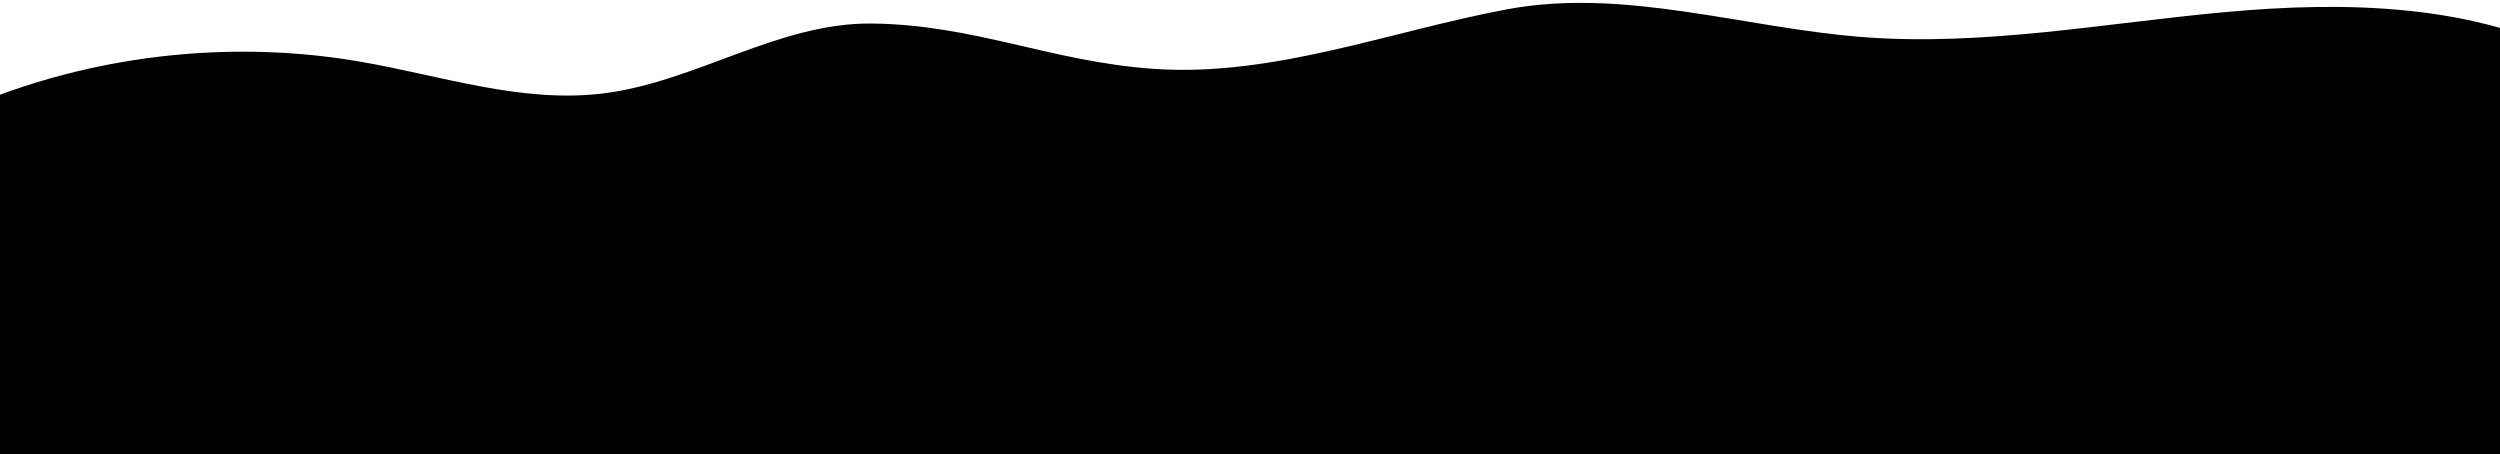
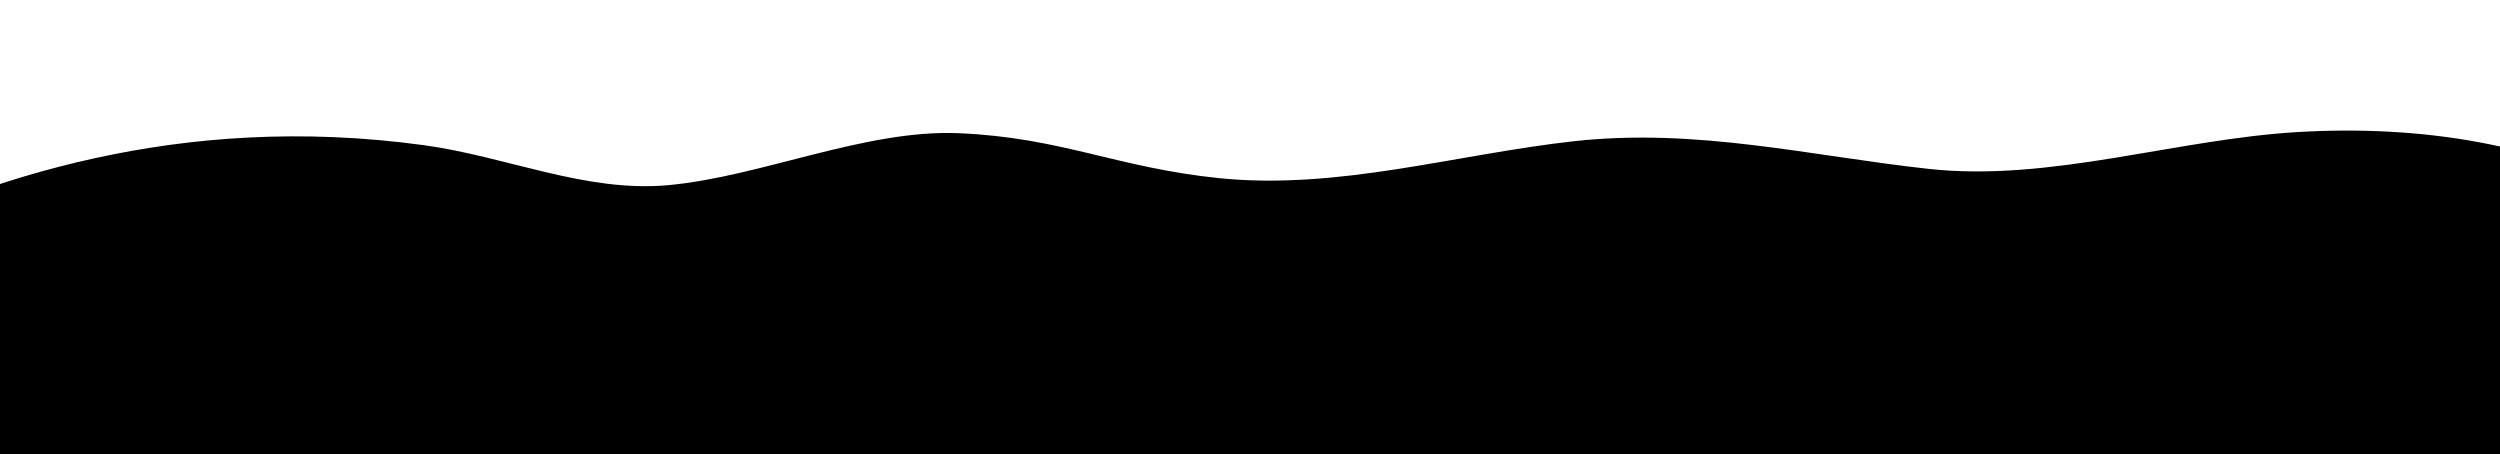
<svg xmlns="http://www.w3.org/2000/svg" width="1539px" height="279px" viewBox="0 0 1539 279" version="1.1">
  <defs />
  <g id="Page-1" stroke="none" stroke-width="1" fill="none" fill-rule="evenodd">
-     <g id="waves" fill="#000000">
-       <path d="M-49,80.02 C32.126,37.452 129.036,22.241 220.426,37.731 C270.636,46.242 320.629,63.745 371.216,57.525 C428.247,50.512 479.158,13.869 536.669,14.484 C600.083,15.162 647.224,38.065 710.474,42.406 C783.993,47.452 855.547,19.219 927.856,5.719 C1000.114,-7.77 1073.538,17.228 1146.959,22.847 C1221.456,28.548 1295.801,14.189 1370.197,7.412 C1444.592,0.635 1523.52,2.338 1588.652,36.886 L1588.652,279.486 L-49,279.486 L-49,80.02 Z" id="wave" />
+     <g id="waves" fill="#000000" fill-rule="nonzero">
+       <g id="wave-01" transform="translate(-93, 80)">
+         <path d="M0,71.1 C82.4,31.1 202.5,-11.4 354.1,9.4 C404.6,16.3 453.4,38.6 504.2,34 C561.4,28.8 625.8,-0.5 683.3,2 C746.7,4.7 780.7,23.3 843.8,29.7 C917.1,37.1 989.1,15 1062.2,6.9 C1137.8,-1.4 1207.4,16 1280.6,24 C1354.9,32.1 1432.7,5.7 1507.3,1.3 C1581.9,-3.1 1659.1,8 1723.1,44.6 L1713.9,294.5 L77.1,242.5 L0,71.1 Z" id="Shape" />
+       </g>
    </g>
  </g>
</svg>
